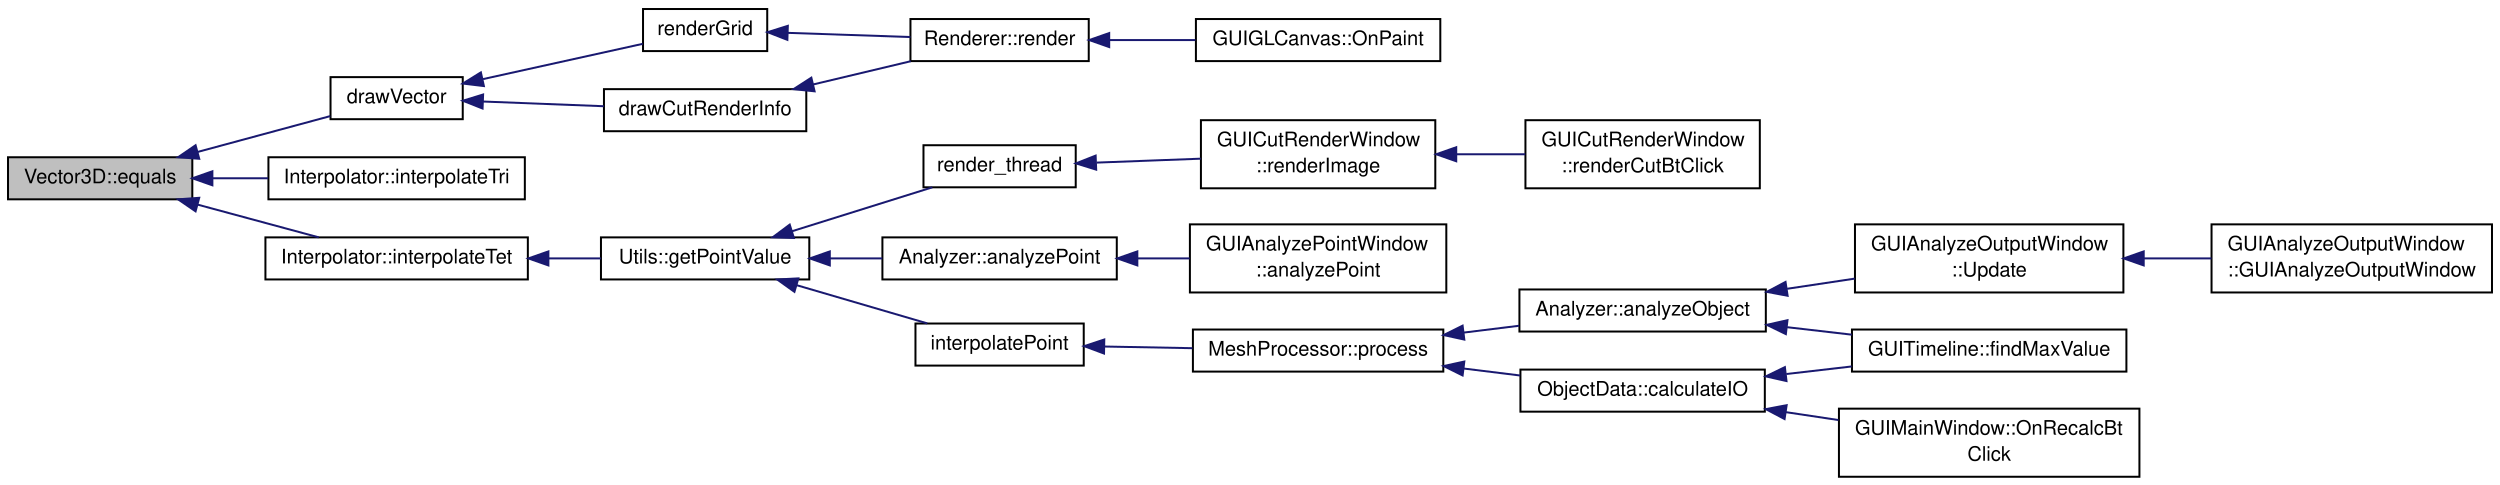
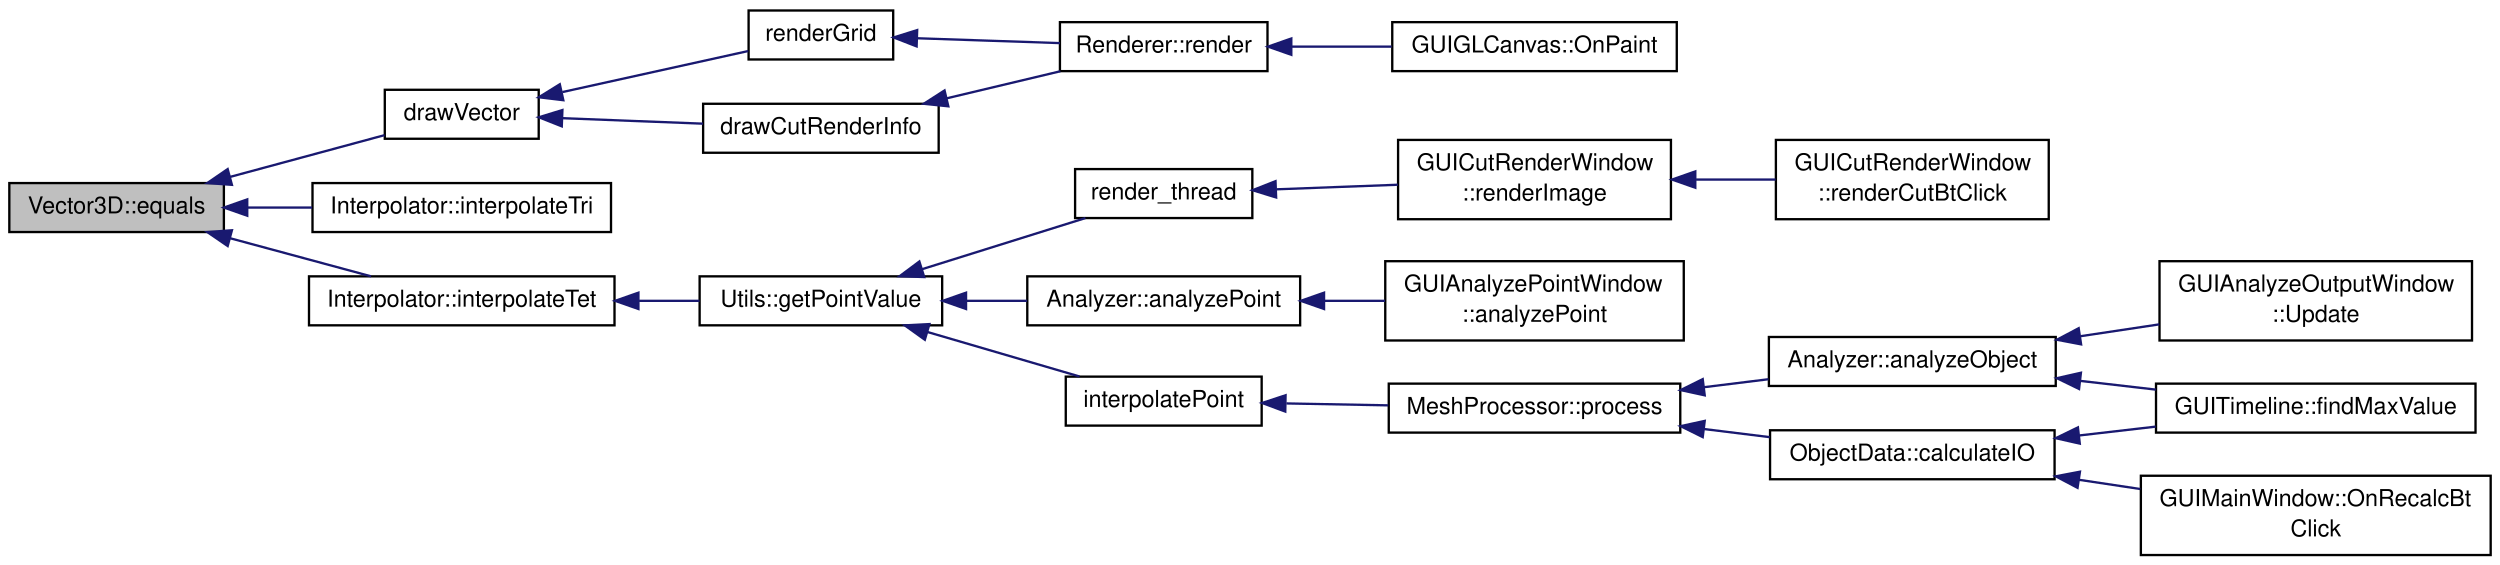
- <svg xmlns="http://www.w3.org/2000/svg" xmlns:xlink="http://www.w3.org/1999/xlink" width="1248pt" height="242pt" viewBox="0.00 0.00 1248.00 242.00">
+ <svg xmlns="http://www.w3.org/2000/svg" xmlns:xlink="http://www.w3.org/1999/xlink" width="1072pt" height="242pt" viewBox="0.00 0.00 1072.00 242.00">
  <g id="graph1" class="graph" transform="scale(1 1) rotate(0) translate(4 238)">
    <g id="node1" class="node">
      <polygon fill="#bfbfbf" stroke="black" points="0,-138.5 0,-159.5 92,-159.5 92,-138.5 0,-138.5" />
      <text text-anchor="middle" x="46" y="-146.5" font-family="Helvetica,sans-Serif" font-size="10.00">Vector3D::equals</text>
    </g>
    <g id="node3" class="node">
      <a xlink:href="Renderer_8cpp.xhtml#a4225af4db7b633515f133a4f40c72b33" target="_top" xlink:title="Zeichnet einen Vektor als Pfeil. ">
        <polygon fill="none" stroke="black" points="161,-178.5 161,-199.5 227,-199.5 227,-178.5 161,-178.5" />
        <text text-anchor="middle" x="194" y="-186.5" font-family="Helvetica,sans-Serif" font-size="10.00">drawVector</text>
      </a>
    </g>
    <g id="edge2" class="edge">
      <path fill="none" stroke="midnightblue" d="M94.601,-162.135C116.325,-168.007 141.373,-174.776 160.89,-180.051" />
      <polygon fill="midnightblue" stroke="midnightblue" points="95.452,-158.74 84.885,-159.51 93.626,-165.497 95.452,-158.74" />
    </g>
    <g id="node14" class="node">
      <a xlink:href="classInterpolator.xhtml#ad59ac6ed3822e08a67ac7d1ee88a5bd2" target="_top" xlink:title="Ermittelt den Wert für einen beliebigen Punkt in einer Ebene. ">
        <polygon fill="none" stroke="black" points="130,-138.5 130,-159.5 258,-159.5 258,-138.5 130,-138.5" />
        <text text-anchor="middle" x="194" y="-146.5" font-family="Helvetica,sans-Serif" font-size="10.00">Interpolator::interpolateTri</text>
      </a>
    </g>
    <g id="edge14" class="edge">
      <path fill="none" stroke="midnightblue" d="M102.057,-149C111.121,-149 120.567,-149 129.806,-149" />
      <polygon fill="midnightblue" stroke="midnightblue" points="102.017,-145.5 92.017,-149 102.017,-152.5 102.017,-145.5" />
    </g>
    <g id="node16" class="node">
      <a xlink:href="classInterpolator.xhtml#a30e714ca6dff9b5745d029f95af1420a" target="_top" xlink:title="Ermittelt den Wert für einen beliebigen Punkt im Raum. ">
        <polygon fill="none" stroke="black" points="128.5,-98.5 128.5,-119.5 259.5,-119.5 259.5,-98.5 128.5,-98.5" />
        <text text-anchor="middle" x="194" y="-106.5" font-family="Helvetica,sans-Serif" font-size="10.00">Interpolator::interpolateTet</text>
      </a>
    </g>
    <g id="edge16" class="edge">
      <path fill="none" stroke="midnightblue" d="M94.576,-135.871C114.219,-130.562 136.582,-124.518 155.118,-119.509" />
      <polygon fill="midnightblue" stroke="midnightblue" points="93.626,-132.503 84.885,-138.49 95.452,-139.26 93.626,-132.503" />
    </g>
    <g id="node5" class="node">
      <a xlink:href="Renderer_8cpp.xhtml#ac35d259852428046b123c635864e2197" target="_top" xlink:title="Zeichnet markante Linien zum leichteren Erfassen des Koordinatensystems. ">
        <polygon fill="none" stroke="black" points="317,-212.5 317,-233.5 379,-233.5 379,-212.5 317,-212.5" />
        <text text-anchor="middle" x="348" y="-220.5" font-family="Helvetica,sans-Serif" font-size="10.00">renderGrid</text>
      </a>
    </g>
    <g id="edge4" class="edge">
      <path fill="none" stroke="midnightblue" d="M237.126,-198.521C262.47,-204.117 293.928,-211.062 316.855,-216.124" />
      <polygon fill="midnightblue" stroke="midnightblue" points="237.556,-195.032 227.037,-196.294 236.047,-201.868 237.556,-195.032" />
    </g>
    <g id="node11" class="node">
      <a xlink:href="Renderer_8cpp.xhtml#a608a02845726b8844beac12e5154c500" target="_top" xlink:title="Visualisiert Informationen über eine 2D-Temperaturverteilung. ">
        <polygon fill="none" stroke="black" points="297.5,-172.5 297.5,-193.5 398.5,-193.5 398.5,-172.5 297.5,-172.5" />
        <text text-anchor="middle" x="348" y="-180.5" font-family="Helvetica,sans-Serif" font-size="10.00">drawCutRenderInfo</text>
      </a>
    </g>
    <g id="edge10" class="edge">
      <path fill="none" stroke="midnightblue" d="M237.069,-187.322C255.815,-186.592 277.914,-185.731 297.435,-184.97" />
      <polygon fill="midnightblue" stroke="midnightblue" points="236.893,-183.826 227.037,-187.713 237.166,-190.821 236.893,-183.826" />
    </g>
    <g id="node7" class="node">
      <a xlink:href="classRenderer.xhtml#af7e5f8f68742f198e315fb4683a605a4" target="_top" xlink:title="Zeichnet das Objekt (Attribut object). ">
        <polygon fill="none" stroke="black" points="450.5,-207.5 450.5,-228.5 539.5,-228.5 539.5,-207.5 450.5,-207.5" />
        <text text-anchor="middle" x="495" y="-215.5" font-family="Helvetica,sans-Serif" font-size="10.00">Renderer::render</text>
      </a>
    </g>
    <g id="edge6" class="edge">
      <path fill="none" stroke="midnightblue" d="M389.349,-221.594C408.406,-220.945 431.054,-220.175 450.484,-219.514" />
      <polygon fill="midnightblue" stroke="midnightblue" points="389.05,-218.102 379.175,-221.94 389.288,-225.098 389.05,-218.102" />
    </g>
    <g id="node9" class="node">
      <a xlink:href="classGUIGLCanvas.xhtml#a83f52d08591920a339150c2f45069c8f" target="_top" xlink:title="Event-Tabellendeklaration für wxWidgets. ">
        <polygon fill="none" stroke="black" points="593,-207.5 593,-228.5 715,-228.5 715,-207.5 593,-207.5" />
        <text text-anchor="middle" x="654" y="-215.5" font-family="Helvetica,sans-Serif" font-size="10.00">GUIGLCanvas::OnPaint</text>
      </a>
    </g>
    <g id="edge8" class="edge">
      <path fill="none" stroke="midnightblue" d="M550.007,-218C563.787,-218 578.654,-218 592.717,-218" />
      <polygon fill="midnightblue" stroke="midnightblue" points="549.714,-214.5 539.713,-218 549.713,-221.5 549.714,-214.5" />
    </g>
    <g id="edge12" class="edge">
      <path fill="none" stroke="midnightblue" d="M401.889,-195.831C417.93,-199.65 435.315,-203.789 450.672,-207.446" />
      <polygon fill="midnightblue" stroke="midnightblue" points="402.644,-192.413 392.105,-193.501 401.022,-199.222 402.644,-192.413" />
    </g>
    <g id="node18" class="node">
      <a xlink:href="namespaceUtils.xhtml#a6a0ae18a42e2d206bc1b43da27820fe2" target="_top" xlink:title="Gibt den inter/extrapolierten Wert eines Punktes zurück. ">
        <polygon fill="none" stroke="black" points="296,-98.5 296,-119.5 400,-119.5 400,-98.5 296,-98.5" />
        <text text-anchor="middle" x="348" y="-106.5" font-family="Helvetica,sans-Serif" font-size="10.00">Utils::getPointValue</text>
      </a>
    </g>
    <g id="edge18" class="edge">
      <path fill="none" stroke="midnightblue" d="M270.028,-109C278.807,-109 287.603,-109 295.96,-109" />
      <polygon fill="midnightblue" stroke="midnightblue" points="269.757,-105.5 259.757,-109 269.757,-112.5 269.757,-105.5" />
    </g>
    <g id="node20" class="node">
      <a xlink:href="GUICutRenderWindow_8cpp.xhtml#aeaaae4c8452680389d221d0e60a6fc33" target="_top" xlink:title="Funktion zum verteilten berechnen der 2D-Temperaturverteilung. ">
        <polygon fill="none" stroke="black" points="457,-144.5 457,-165.5 533,-165.5 533,-144.5 457,-144.5" />
        <text text-anchor="middle" x="495" y="-152.5" font-family="Helvetica,sans-Serif" font-size="10.00">render_thread</text>
      </a>
    </g>
    <g id="edge20" class="edge">
      <path fill="none" stroke="midnightblue" d="M391.335,-122.561C413.728,-129.568 440.641,-137.99 461.432,-144.496" />
      <polygon fill="midnightblue" stroke="midnightblue" points="392.314,-119.2 381.725,-119.553 390.223,-125.88 392.314,-119.2" />
    </g>
    <g id="node26" class="node">
      <a xlink:href="classAnalyzer.xhtml#a8f73ee0aa71ae395a74b43dc76b35458" target="_top" xlink:title="Ermittelt Daten für einen Punkt am aktuell ausgewählten Zeitpunkt. ">
        <polygon fill="none" stroke="black" points="436.5,-98.5 436.5,-119.5 553.5,-119.5 553.5,-98.5 436.5,-98.5" />
        <text text-anchor="middle" x="495" y="-106.5" font-family="Helvetica,sans-Serif" font-size="10.00">Analyzer::analyzePoint</text>
      </a>
    </g>
    <g id="edge26" class="edge">
      <path fill="none" stroke="midnightblue" d="M410.285,-109C418.951,-109 427.829,-109 436.423,-109" />
      <polygon fill="midnightblue" stroke="midnightblue" points="410.241,-105.5 400.241,-109 410.241,-112.5 410.241,-105.5" />
    </g>
    <g id="node30" class="node">
      <a xlink:href="MeshProcessor_8cpp.xhtml#ad2670c4e8381f9a0a89c65f5559ed421" target="_top" xlink:title="interpolatePoint">
        <polygon fill="none" stroke="black" points="453,-55.5 453,-76.5 537,-76.5 537,-55.5 453,-55.5" />
        <text text-anchor="middle" x="495" y="-63.5" font-family="Helvetica,sans-Serif" font-size="10.00">interpolatePoint</text>
      </a>
    </g>
    <g id="edge30" class="edge">
      <path fill="none" stroke="midnightblue" d="M393.639,-95.65C414.644,-89.505 439.213,-82.319 458.902,-76.559" />
      <polygon fill="midnightblue" stroke="midnightblue" points="392.575,-92.314 383.96,-98.481 394.541,-99.033 392.575,-92.314" />
    </g>
    <g id="node22" class="node">
      <a xlink:href="classGUICutRenderWindow.xhtml#a9eedb7088ad31f4680a77ed3a06fa60c" target="_top" xlink:title="Berechnet die 2D-Temperaturverteilung als Grafik. ">
        <polygon fill="none" stroke="black" points="595.5,-144 595.5,-178 712.5,-178 712.5,-144 595.5,-144" />
        <text text-anchor="start" x="603.5" y="-165" font-family="Helvetica,sans-Serif" font-size="10.00">GUICutRenderWindow</text>
        <text text-anchor="middle" x="654" y="-152" font-family="Helvetica,sans-Serif" font-size="10.00">::renderImage</text>
      </a>
    </g>
    <g id="edge22" class="edge">
      <path fill="none" stroke="midnightblue" d="M543.51,-156.831C559.887,-157.449 578.343,-158.145 595.414,-158.789" />
      <polygon fill="midnightblue" stroke="midnightblue" points="543.209,-153.317 533.084,-156.437 542.945,-160.312 543.209,-153.317" />
    </g>
    <g id="node24" class="node">
      <a xlink:href="classGUICutRenderWindow.xhtml#a7cd1bfbec53756a1cbbe1616b4d46c7a" target="_top" xlink:title="Behandelt das Drücken des Buttons zur Berechnung der zweidimensionalen Temperaturverteilung. ">
        <polygon fill="none" stroke="black" points="757.5,-144 757.5,-178 874.5,-178 874.5,-144 757.5,-144" />
        <text text-anchor="start" x="765.5" y="-165" font-family="Helvetica,sans-Serif" font-size="10.00">GUICutRenderWindow</text>
        <text text-anchor="middle" x="816" y="-152" font-family="Helvetica,sans-Serif" font-size="10.00">::renderCutBtClick</text>
      </a>
    </g>
    <g id="edge24" class="edge">
      <path fill="none" stroke="midnightblue" d="M723.263,-161C734.624,-161 746.3,-161 757.371,-161" />
      <polygon fill="midnightblue" stroke="midnightblue" points="722.944,-157.5 712.944,-161 722.944,-164.5 722.944,-157.5" />
    </g>
    <g id="node28" class="node">
      <a xlink:href="classGUIAnalyzePointWindow.xhtml#aa84ea9958e8b41423f01316d01ba5151" target="_top" xlink:title="Event-Tabellendeklaration für wxWidgets. ">
        <polygon fill="none" stroke="black" points="590,-92 590,-126 718,-126 718,-92 590,-92" />
        <text text-anchor="start" x="598" y="-113" font-family="Helvetica,sans-Serif" font-size="10.00">GUIAnalyzePointWindow</text>
        <text text-anchor="middle" x="654" y="-100" font-family="Helvetica,sans-Serif" font-size="10.00">::analyzePoint</text>
      </a>
    </g>
    <g id="edge28" class="edge">
      <path fill="none" stroke="midnightblue" d="M563.811,-109C572.466,-109 581.294,-109 589.874,-109" />
      <polygon fill="midnightblue" stroke="midnightblue" points="563.754,-105.5 553.754,-109 563.754,-112.5 563.754,-105.5" />
    </g>
    <g id="node32" class="node">
      <a xlink:href="classMeshProcessor.xhtml#a060c3815db33f8e52ac620ed2239ccc9" target="_top" xlink:title="Berechnet die Temperaturverteilung für ein Objekt. ">
        <polygon fill="none" stroke="black" points="591.5,-52.5 591.5,-73.5 716.5,-73.5 716.5,-52.5 591.5,-52.5" />
        <text text-anchor="middle" x="654" y="-60.5" font-family="Helvetica,sans-Serif" font-size="10.00">MeshProcessor::process</text>
      </a>
    </g>
    <g id="edge32" class="edge">
      <path fill="none" stroke="midnightblue" d="M547.595,-65.008C561.564,-64.744 576.789,-64.457 591.241,-64.184" />
      <polygon fill="midnightblue" stroke="midnightblue" points="547.124,-61.516 537.192,-65.204 547.256,-68.515 547.124,-61.516" />
    </g>
    <g id="node34" class="node">
      <a xlink:href="classAnalyzer.xhtml#a2a7b5f169f664ccd9f206e508cba78ef" target="_top" xlink:title="Ermittelt Daten für ein Objekt. ">
        <polygon fill="none" stroke="black" points="754.5,-72.5 754.5,-93.5 877.5,-93.5 877.5,-72.5 754.5,-72.5" />
        <text text-anchor="middle" x="816" y="-80.5" font-family="Helvetica,sans-Serif" font-size="10.00">Analyzer::analyzeObject</text>
      </a>
    </g>
    <g id="edge34" class="edge">
      <path fill="none" stroke="midnightblue" d="M726.6,-71.963C735.86,-73.106 745.268,-74.268 754.333,-75.387" />
      <polygon fill="midnightblue" stroke="midnightblue" points="726.987,-68.484 716.633,-70.733 726.129,-75.431 726.987,-68.484" />
    </g>
-     <g id="node42" class="node">
+     <g id="node40" class="node">
      <a xlink:href="classObjectData.xhtml#af3a850833d08eb9b45357449f455e24d" target="_top" xlink:title="Zerlegt das Objekt in Tetraeder (Schnittstelle zur Tetgen-Bibliothek) und Berechnet die Temperaturver...">
        <polygon fill="none" stroke="black" points="755,-32.5 755,-53.5 877,-53.5 877,-32.5 755,-32.5" />
        <text text-anchor="middle" x="816" y="-40.5" font-family="Helvetica,sans-Serif" font-size="10.00">ObjectData::calculateIO</text>
      </a>
    </g>
-     <g id="edge42" class="edge">
+     <g id="edge40" class="edge">
      <path fill="none" stroke="midnightblue" d="M726.745,-54.019C736.14,-52.859 745.684,-51.681 754.866,-50.547" />
      <polygon fill="midnightblue" stroke="midnightblue" points="726.129,-50.569 716.633,-55.267 726.987,-57.516 726.129,-50.569" />
    </g>
    <g id="node36" class="node">
      <a xlink:href="classGUIAnalyzeOutputWindow.xhtml#a9ea5a7cf46d6189f368315903508cecc" target="_top" xlink:title="Methode zum aktualisieren des Fensters, alle Objekte werden erneut analysiert und die aktualisierten ...">
        <polygon fill="none" stroke="black" points="922,-92 922,-126 1056,-126 1056,-92 922,-92" />
        <text text-anchor="start" x="930" y="-113" font-family="Helvetica,sans-Serif" font-size="10.00">GUIAnalyzeOutputWindow</text>
        <text text-anchor="middle" x="989" y="-100" font-family="Helvetica,sans-Serif" font-size="10.00">::Update</text>
      </a>
    </g>
    <g id="edge36" class="edge">
      <path fill="none" stroke="midnightblue" d="M888.127,-93.84C899.313,-95.521 910.83,-97.252 921.9,-98.916" />
      <polygon fill="midnightblue" stroke="midnightblue" points="888.377,-90.338 877.968,-92.313 887.337,-97.261 888.377,-90.338" />
    </g>
-     <g id="node40" class="node">
+     <g id="node38" class="node">
      <a xlink:href="classGUITimeline.xhtml#a099f3654aa6e7ea04df861851a0e9ec8" target="_top" xlink:title="Sucht den Zeitpunkt zwischen zwei markierten Stellen auf der Sensordaten-Zeitleiste, für den der Wäremeenergiegehalt maximal wird. ">
        <polygon fill="none" stroke="black" points="920.5,-52.5 920.5,-73.5 1057.5,-73.5 1057.5,-52.5 920.5,-52.5" />
        <text text-anchor="middle" x="989" y="-60.5" font-family="Helvetica,sans-Serif" font-size="10.00">GUITimeline::findMaxValue</text>
      </a>
    </g>
-     <g id="edge40" class="edge">
+     <g id="edge38" class="edge">
      <path fill="none" stroke="midnightblue" d="M888.108,-74.664C898.804,-73.427 909.801,-72.156 920.422,-70.928" />
      <polygon fill="midnightblue" stroke="midnightblue" points="887.5,-71.211 877.968,-75.836 888.304,-78.164 887.5,-71.211" />
    </g>
-     <g id="node38" class="node">
-       <a xlink:href="classGUIAnalyzeOutputWindow.xhtml#af9407245a6b2a0478579c4d592a31e63" target="_top" xlink:title="Der Konstruktor. ">
-         <polygon fill="none" stroke="black" points="1100,-92 1100,-126 1240,-126 1240,-92 1100,-92" />
-         <text text-anchor="start" x="1108" y="-113" font-family="Helvetica,sans-Serif" font-size="10.00">GUIAnalyzeOutputWindow</text>
-         <text text-anchor="middle" x="1170" y="-100" font-family="Helvetica,sans-Serif" font-size="10.00">::GUIAnalyzeOutputWindow</text>
-       </a>
-     </g>
-     <g id="edge38" class="edge">
-       <path fill="none" stroke="midnightblue" d="M1066.3,-109C1077.47,-109 1088.92,-109 1099.94,-109" />
-       <polygon fill="midnightblue" stroke="midnightblue" points="1066.14,-105.5 1056.14,-109 1066.14,-112.5 1066.14,-105.5" />
-     </g>
-     <g id="edge46" class="edge">
+     <g id="edge44" class="edge">
      <path fill="none" stroke="midnightblue" d="M887.714,-51.291C898.512,-52.539 909.628,-53.824 920.36,-55.065" />
      <polygon fill="midnightblue" stroke="midnightblue" points="887.816,-47.779 877.48,-50.108 887.012,-54.733 887.816,-47.779" />
    </g>
-     <g id="node44" class="node">
+     <g id="node42" class="node">
      <a xlink:href="classGUIMainWindow.xhtml#a0c2de30274c7f52ff74ec1217e47a9e5" target="_top" xlink:title="Berechnet die 3D-Temperaturverteilung neu. ">
        <polygon fill="none" stroke="black" points="914,-0 914,-34 1064,-34 1064,-0 914,-0" />
        <text text-anchor="start" x="922" y="-21" font-family="Helvetica,sans-Serif" font-size="10.00">GUIMainWindow::OnRecalcBt</text>
        <text text-anchor="middle" x="989" y="-8" font-family="Helvetica,sans-Serif" font-size="10.00">Click</text>
      </a>
    </g>
-     <g id="edge44" class="edge">
+     <g id="edge42" class="edge">
      <path fill="none" stroke="midnightblue" d="M887.534,-32.249C896.197,-30.947 905.067,-29.614 913.782,-28.304" />
      <polygon fill="midnightblue" stroke="midnightblue" points="886.849,-28.813 877.48,-33.76 887.89,-35.735 886.849,-28.813" />
    </g>
  </g>
</svg>
